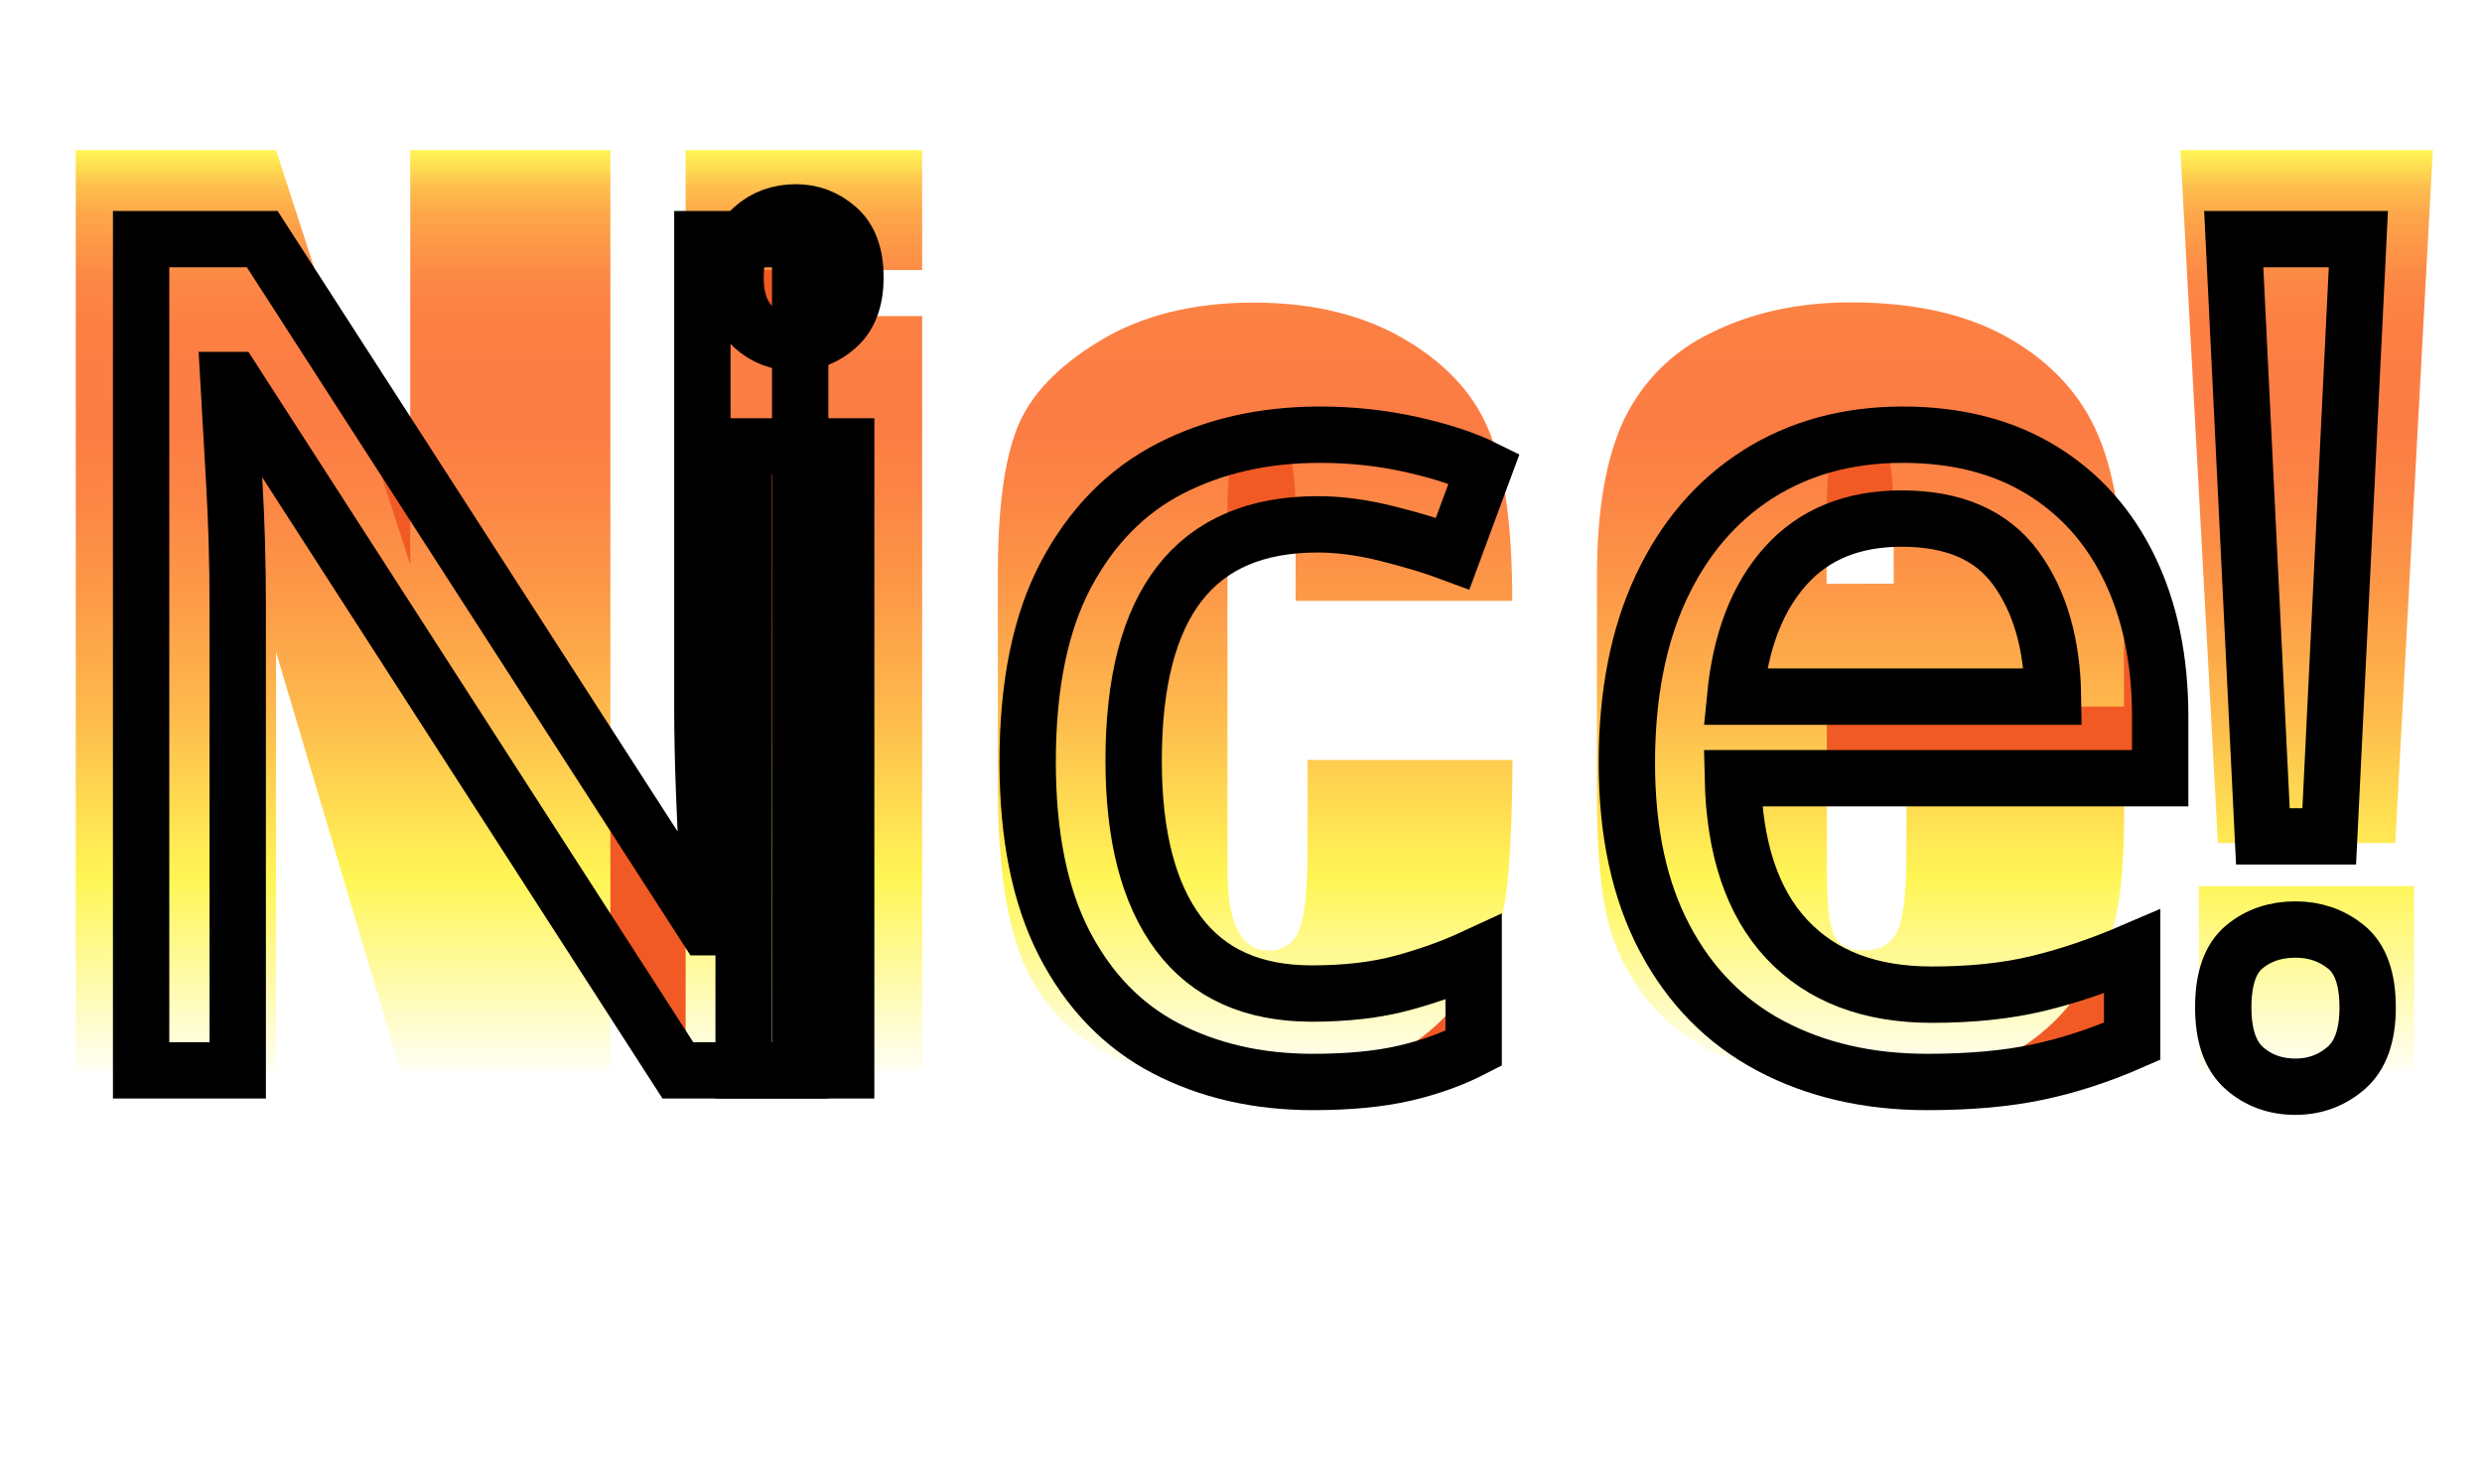
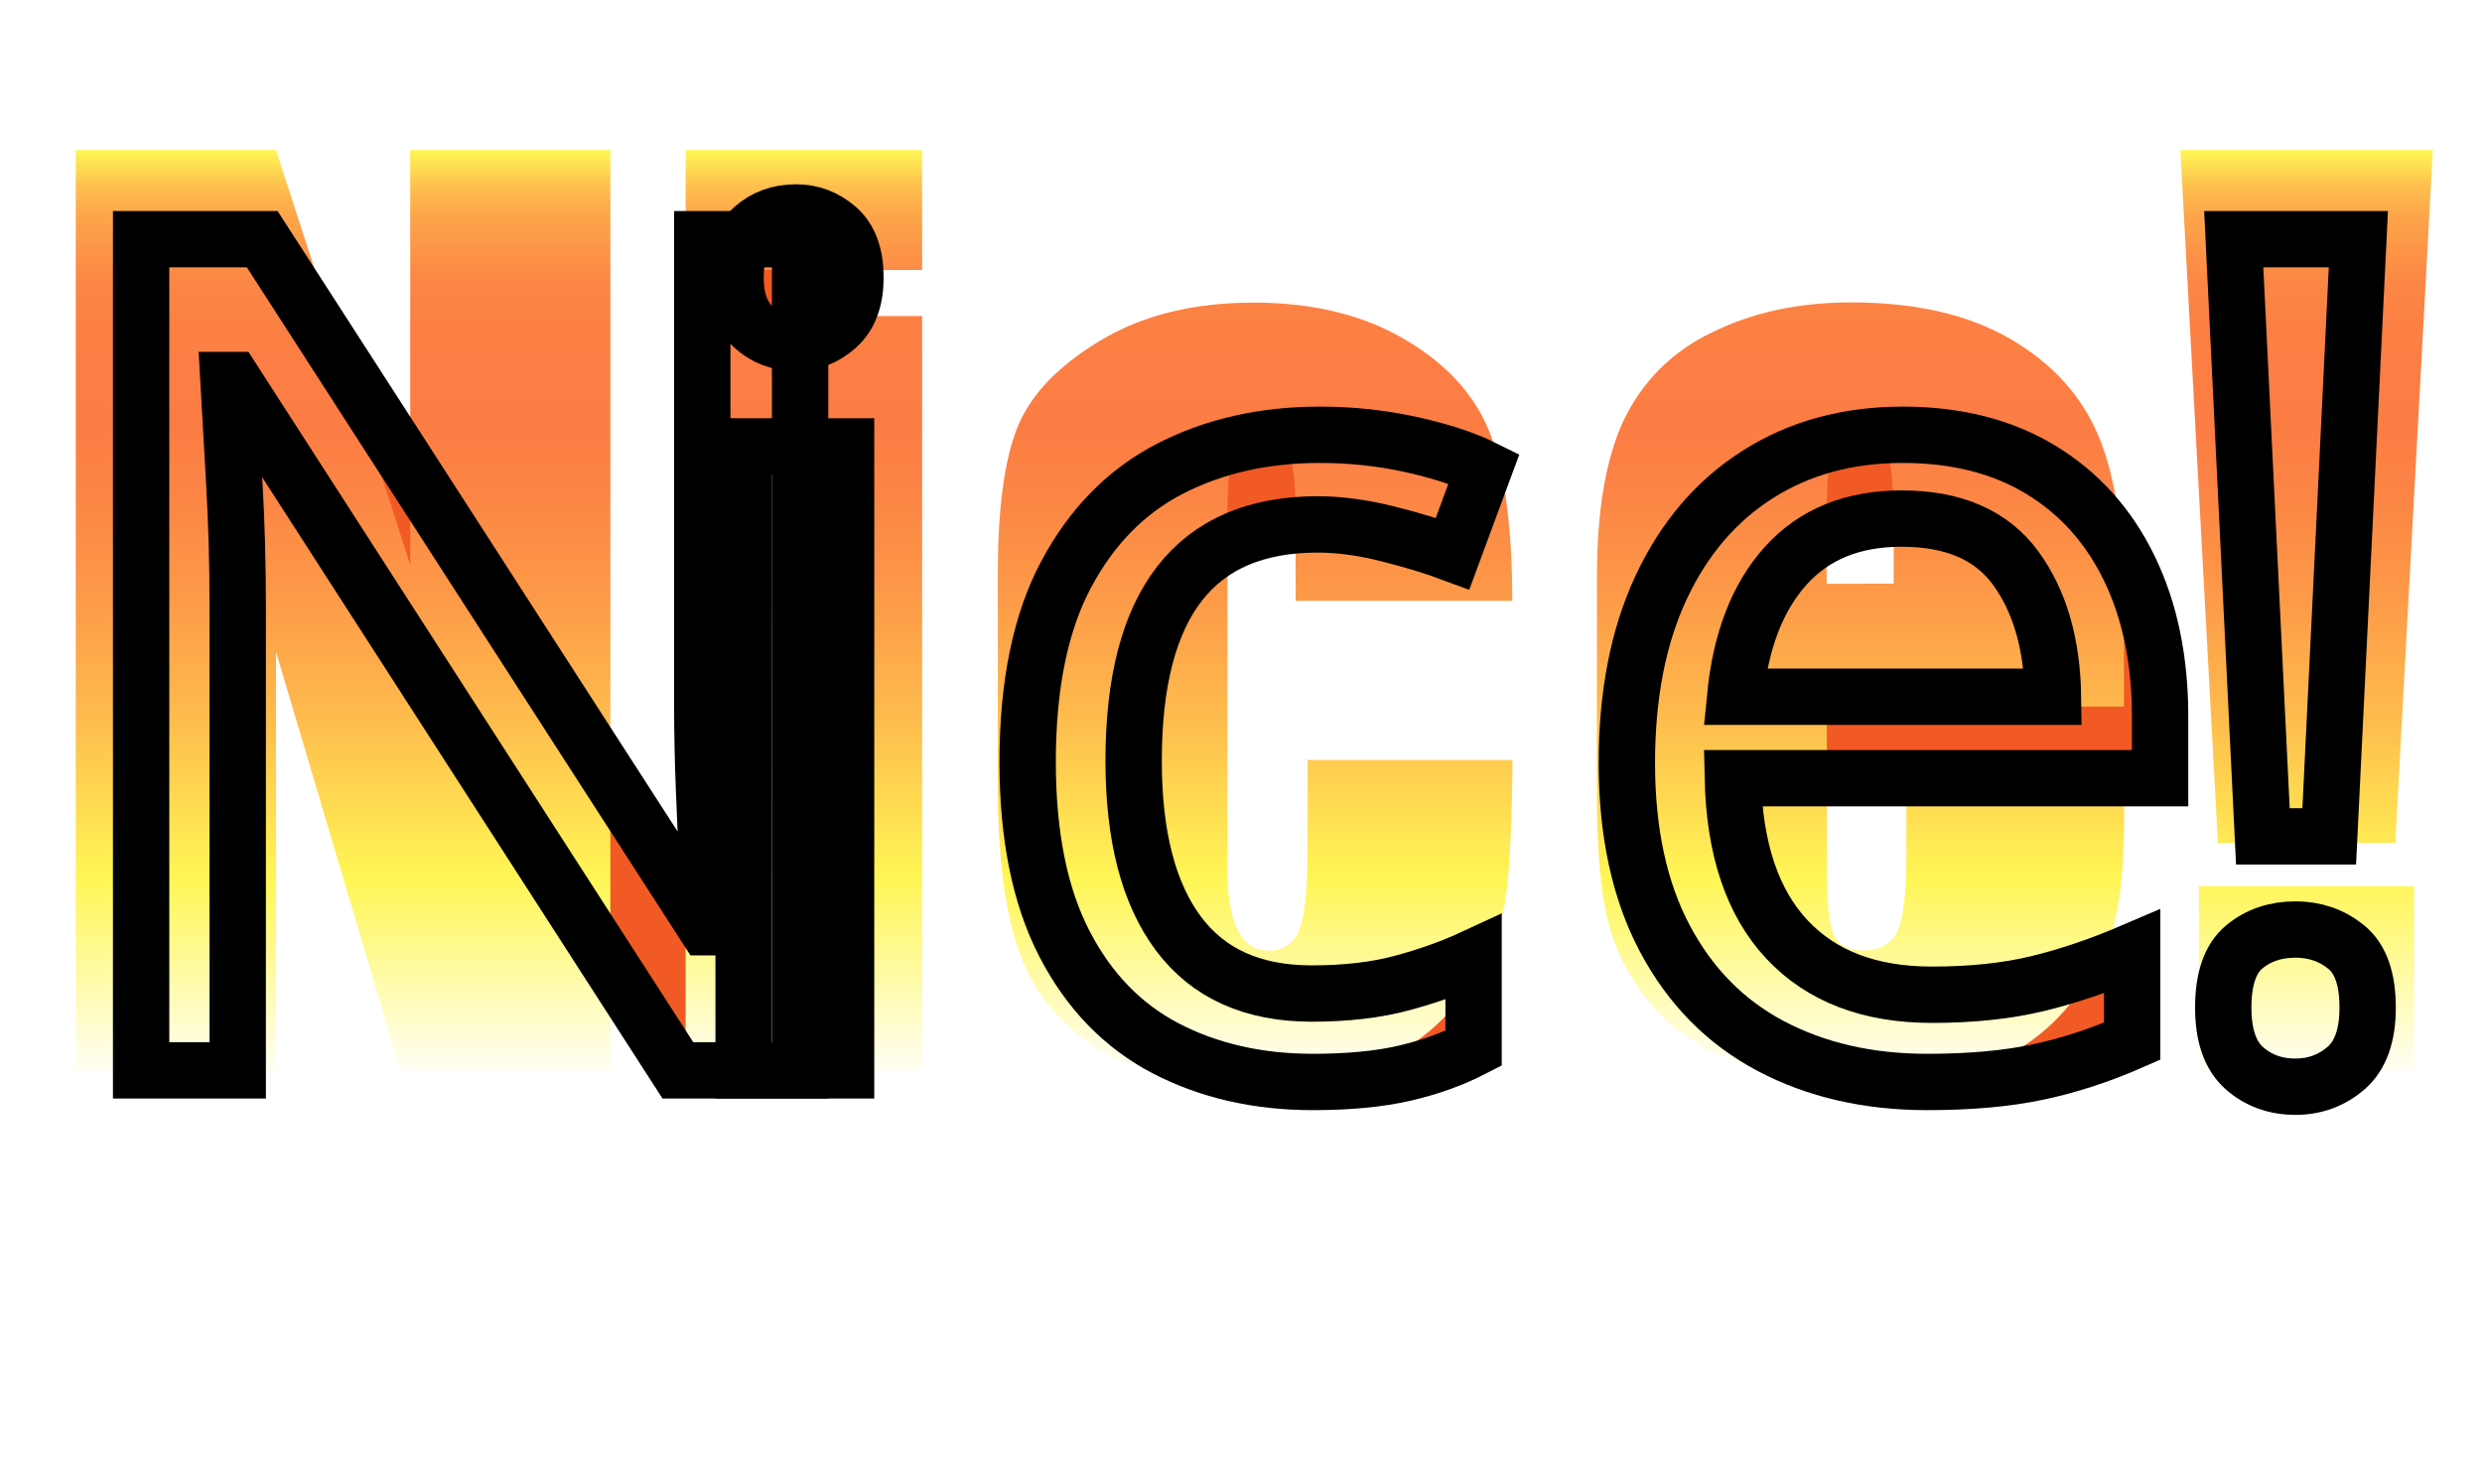
<svg xmlns="http://www.w3.org/2000/svg" id="レイヤー_1" data-name="レイヤー 1" viewBox="0 0 484.51 289.62">
  <defs>
-     <style>.cls-1,.cls-6{font-size:227.29px;font-family:Impact;}.cls-1{fill:#f15a24;}.cls-2{letter-spacing:-0.01em;}.cls-3{letter-spacing:0.02em;}.cls-4{letter-spacing:-0.02em;}.cls-5{fill:url(#名称未設定グラデーション_437);}.cls-6{fill:none;stroke:#000;stroke-miterlimit:10;stroke-width:11px;}</style>
    <linearGradient id="名称未設定グラデーション_437" x1="236.08" y1="186.41" x2="236.08" y2="4.07" gradientUnits="userSpaceOnUse">
      <stop offset="0" stop-color="#fff" />
      <stop offset="0.22" stop-color="#fff655" />
      <stop offset="0.25" stop-color="#ffec54" />
      <stop offset="0.39" stop-color="#febc4d" />
      <stop offset="0.52" stop-color="#fd9a48" />
      <stop offset="0.63" stop-color="#fc8545" />
      <stop offset="0.7" stop-color="#fc7d44" />
      <stop offset="0.81" stop-color="#fc7f44" />
      <stop offset="0.86" stop-color="#fc8745" />
      <stop offset="0.89" stop-color="#fd9447" />
      <stop offset="0.93" stop-color="#fda64a" />
      <stop offset="0.96" stop-color="#febe4d" />
      <stop offset="0.98" stop-color="#fedb51" />
      <stop offset="1" stop-color="#fff655" />
    </linearGradient>
  </defs>
-   <text class="cls-1" transform="translate(5.5 208.98)">
-     <tspan class="cls-2">N</tspan>
+   <text transform="translate(5.5 208.98)" style="font-size:227.288px;fill:#f15a24;font-family:Impact">
+     <tspan style="letter-spacing:-0.012em">N</tspan>
    <tspan x="120.35" y="0">i</tspan>
-     <tspan class="cls-3" x="182.61" y="0">c</tspan>
-     <tspan class="cls-4" x="299.58" y="0">e</tspan>
+     <tspan x="182.61" y="0" style="letter-spacing:0.02em">c</tspan>
+     <tspan x="299.58" y="0" style="letter-spacing:-0.016em">e</tspan>
    <tspan x="412.14" y="0">!</tspan>
  </text>
-   <path class="cls-5" d="M110.36,4.07V183.75h-41L45.1,102.07v81.68H6V4.07H45.1L71.29,85V4.07Z" transform="translate(8.79 25.23)" />
-   <path class="cls-5" d="M171.22,4.07V27.49H125.05V4.07Zm0,32.41V183.75H125.05V36.48Z" transform="translate(8.79 25.23)" />
-   <path class="cls-5" d="M286.42,92.08H244.13v-17q0-8.88-1.44-12a5.33,5.33,0,0,0-5.32-3.17c-2.6,0-4.33.93-5.22,2.78s-1.33,6-1.33,12.43v69.47q0,7.89,2,11.82t5.88,3.94a6.07,6.07,0,0,0,6.16-4.11q1.6-4.09,1.61-15.53V123.15h40q-.12,17.65-1.28,26.47t-7.43,18.09a39.77,39.77,0,0,1-16.37,14q-10.11,4.71-25,4.71-19,0-30.08-6.49a35.73,35.73,0,0,1-15.7-18.2Q186,150,186,128.48V86.64q0-18.75,3.77-28.3t16.1-17q12.32-7.48,30-7.49t30,7.44Q278.2,48.69,282.31,60T286.42,92.08Z" transform="translate(8.79 25.23)" />
-   <path class="cls-5" d="M405.83,112.72h-58v31.85q0,10,1.44,12.88t5.55,2.88c3.4,0,5.68-1.28,6.82-3.83s1.72-7.49,1.72-14.81V122.26h42.51v10.88q0,13.65-1.72,21t-8.05,15.64a39.1,39.1,0,0,1-16,12.49q-9.72,4.16-24.36,4.16a71,71,0,0,1-25.09-4.1Q319.71,178.2,313.66,171a40.64,40.64,0,0,1-8.38-15.76q-2.32-8.59-2.33-25V87.31q0-19.32,5.22-30.47a35.8,35.8,0,0,1,17.09-17.09q11.87-5.94,27.3-5.94,18.87,0,31.13,7.16t17.2,19q4.94,11.82,4.94,33.24Zm-44.95-24V78q0-11.43-1.22-14.76a4.82,4.82,0,0,0-5-3.33c-3.11,0-5,1-5.77,2.83s-1.11,7-1.11,15.26V88.75Z" transform="translate(8.79 25.23)" />
-   <path class="cls-5" d="M466.12,4.07l-7.33,135.29H424.17L416.84,4.07Zm-3.66,143.72v36h-42v-36Z" transform="translate(8.79 25.23)" />
-   <text class="cls-6" transform="translate(5.5 208.98)">
-     <tspan class="cls-2">N</tspan>
+   <path d="M110.36,4.07V183.75h-41L45.1,102.07v81.68H6V4.07H45.1L71.29,85V4.07Z" transform="translate(8.79 25.23)" style="fill:url(#名称未設定グラデーション_437)" />
+   <path d="M171.22,4.07V27.49H125.05V4.07Zm0,32.41V183.75H125.05V36.48Z" transform="translate(8.79 25.23)" style="fill:url(#名称未設定グラデーション_437)" />
+   <path d="M286.42,92.08H244.13v-17q0-8.88-1.44-12a5.33,5.33,0,0,0-5.32-3.17c-2.6,0-4.33.93-5.22,2.78s-1.33,6-1.33,12.43v69.47q0,7.89,2,11.82t5.88,3.94a6.07,6.07,0,0,0,6.16-4.11q1.6-4.09,1.61-15.53V123.15h40q-.12,17.65-1.28,26.47t-7.43,18.09a39.77,39.77,0,0,1-16.37,14q-10.11,4.71-25,4.71-19,0-30.08-6.49a35.73,35.73,0,0,1-15.7-18.2Q186,150,186,128.48V86.64q0-18.75,3.77-28.3t16.1-17q12.32-7.48,30-7.49t30,7.44Q278.2,48.69,282.31,60T286.42,92.08Z" transform="translate(8.79 25.23)" style="fill:url(#名称未設定グラデーション_437)" />
+   <path d="M405.83,112.72h-58v31.85q0,10,1.44,12.88t5.55,2.88c3.4,0,5.68-1.28,6.82-3.83s1.72-7.49,1.72-14.81V122.26h42.51v10.88q0,13.65-1.72,21t-8.05,15.64a39.1,39.1,0,0,1-16,12.49q-9.72,4.16-24.36,4.16a71,71,0,0,1-25.09-4.1Q319.71,178.2,313.66,171a40.64,40.64,0,0,1-8.38-15.76q-2.32-8.59-2.33-25V87.31q0-19.32,5.22-30.47a35.8,35.8,0,0,1,17.09-17.09q11.87-5.94,27.3-5.94,18.87,0,31.13,7.16t17.2,19q4.94,11.82,4.94,33.24Zm-44.95-24V78q0-11.43-1.22-14.76a4.82,4.82,0,0,0-5-3.33c-3.11,0-5,1-5.77,2.83s-1.11,7-1.11,15.26V88.75Z" transform="translate(8.79 25.23)" style="fill:url(#名称未設定グラデーション_437)" />
+   <path d="M466.12,4.07l-7.33,135.29H424.17L416.84,4.07Zm-3.66,143.72v36h-42v-36Z" transform="translate(8.79 25.23)" style="fill:url(#名称未設定グラデーション_437)" />
+   <text transform="translate(5.5 208.98)" style="font-size:227.288px;fill:none;stroke:#000;stroke-miterlimit:10;stroke-width:11px;font-family:Impact">
+     <tspan style="letter-spacing:-0.012em">N</tspan>
    <tspan x="120.35" y="0">i</tspan>
-     <tspan class="cls-3" x="182.61" y="0">c</tspan>
-     <tspan class="cls-4" x="299.58" y="0">e</tspan>
+     <tspan x="182.61" y="0" style="letter-spacing:0.02em">c</tspan>
+     <tspan x="299.58" y="0" style="letter-spacing:-0.016em">e</tspan>
    <tspan x="412.14" y="0">!</tspan>
  </text>
</svg>
